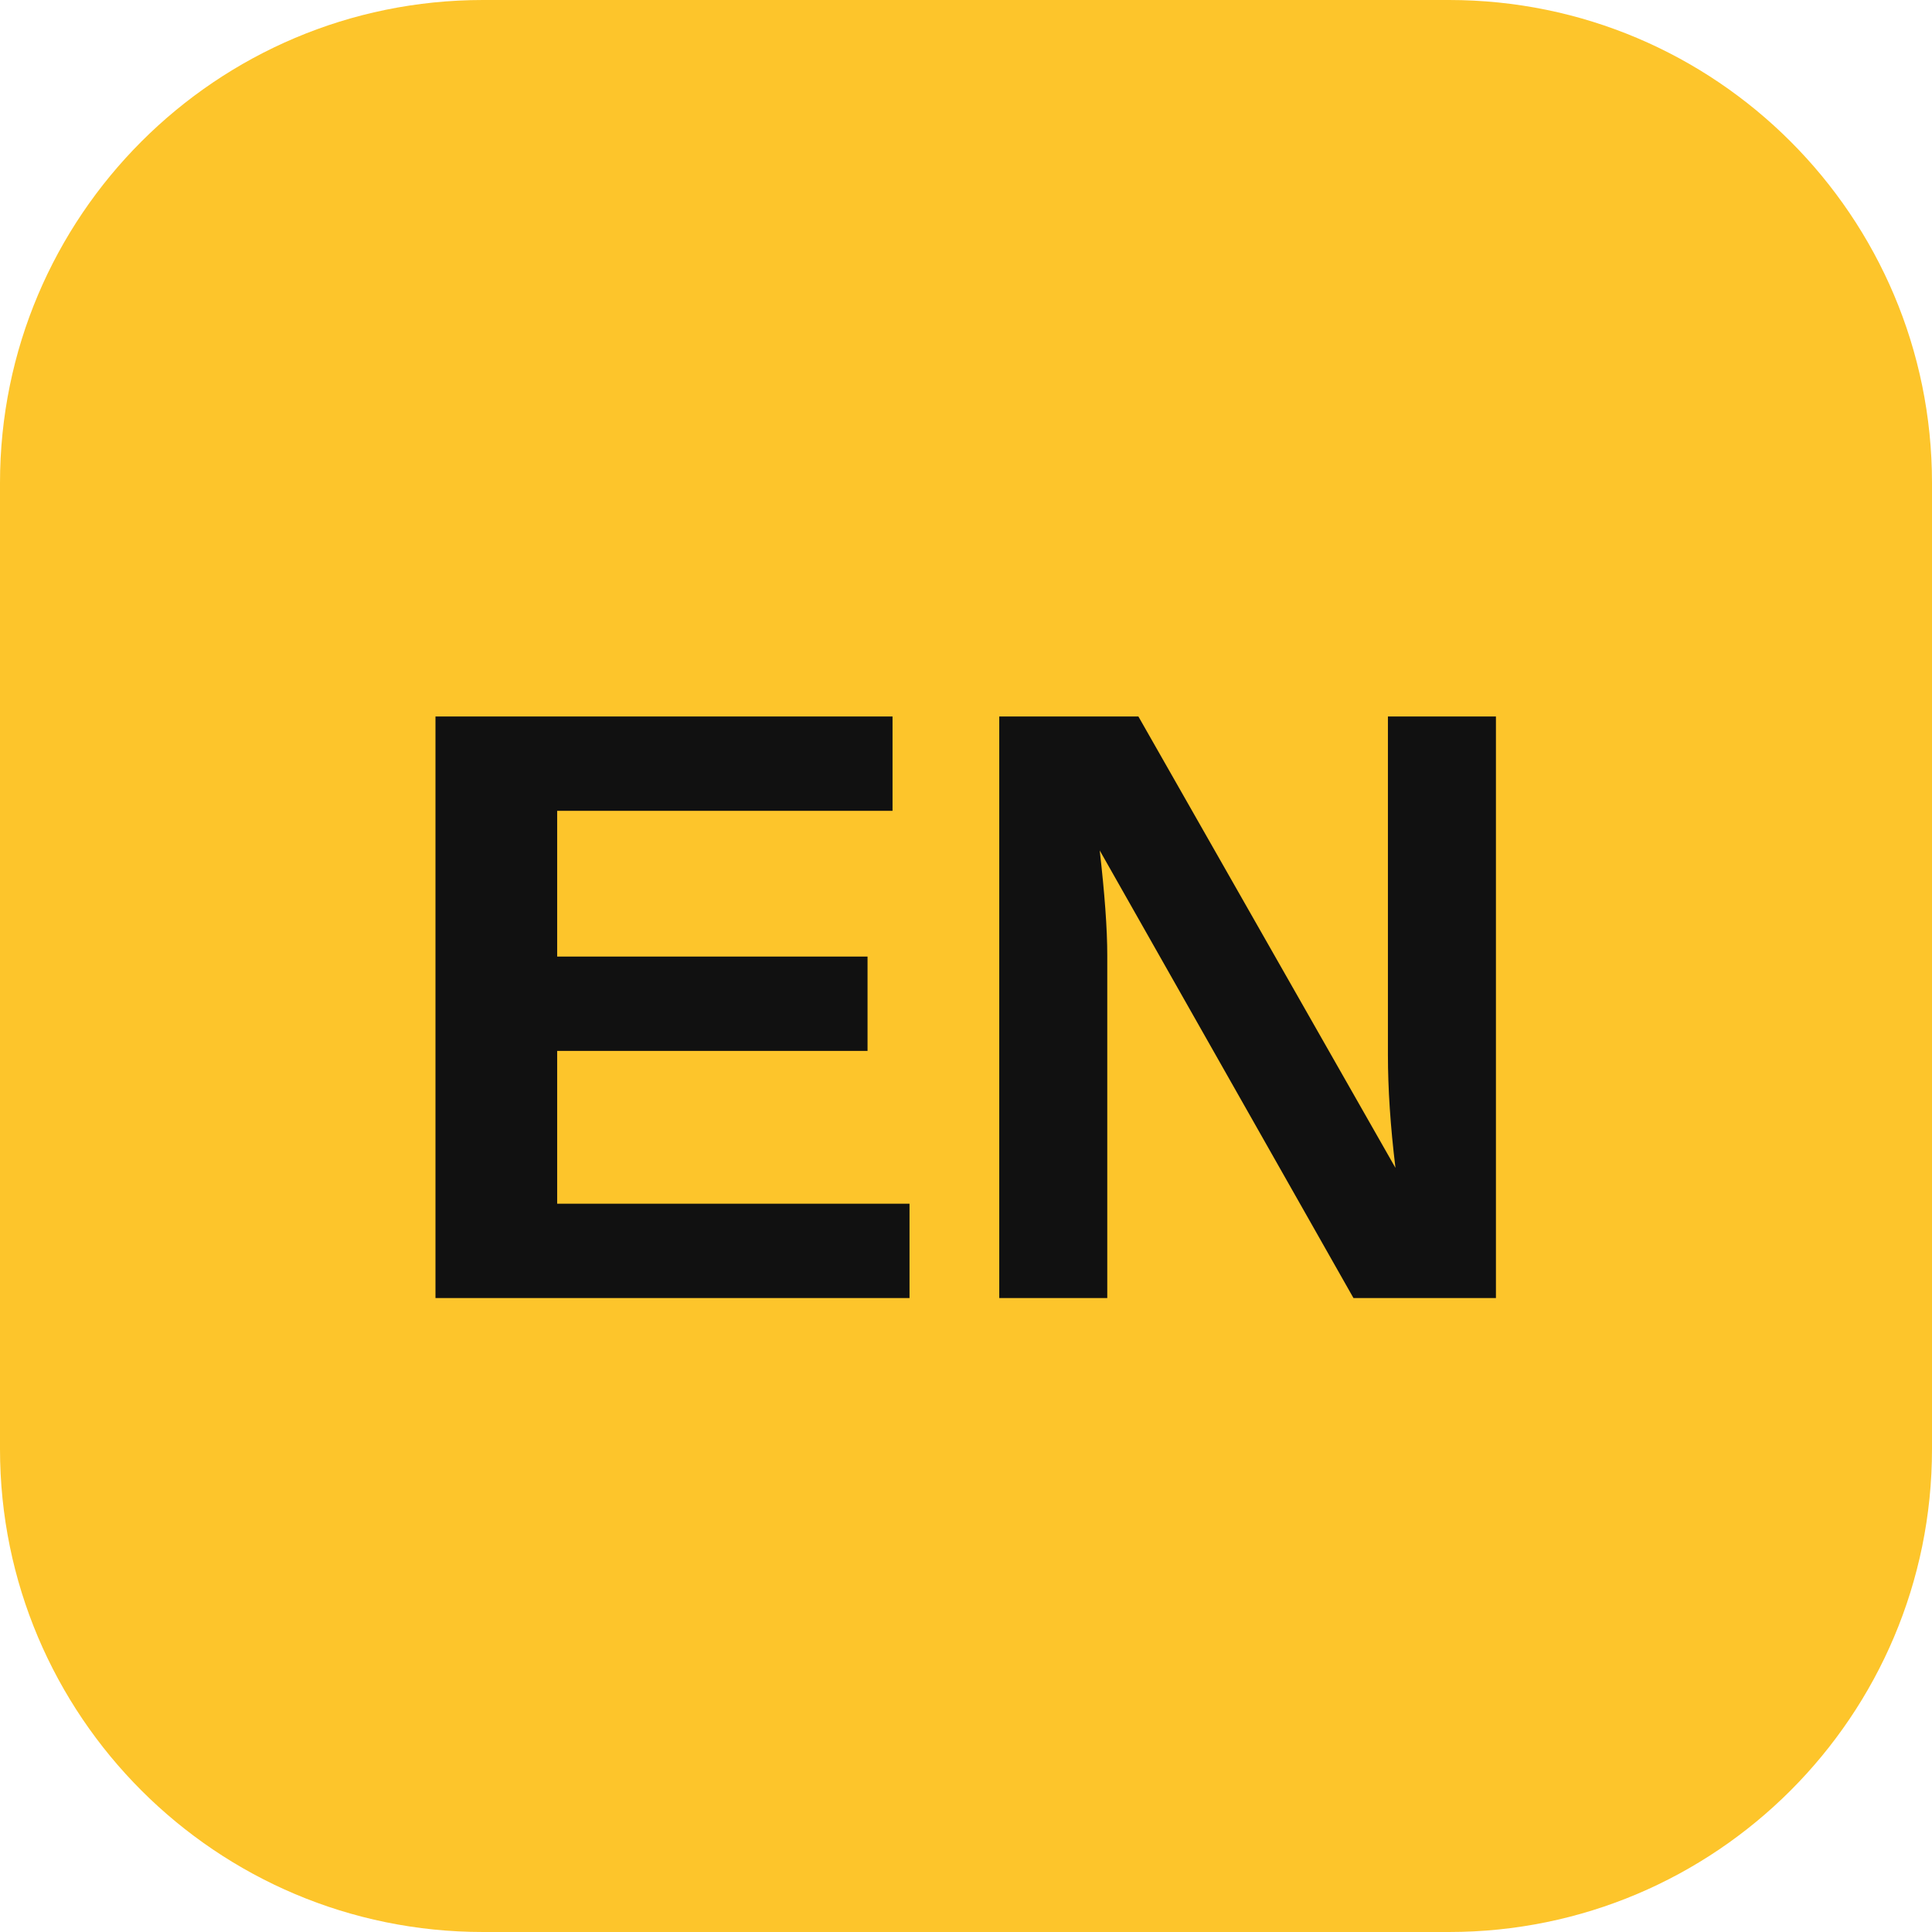
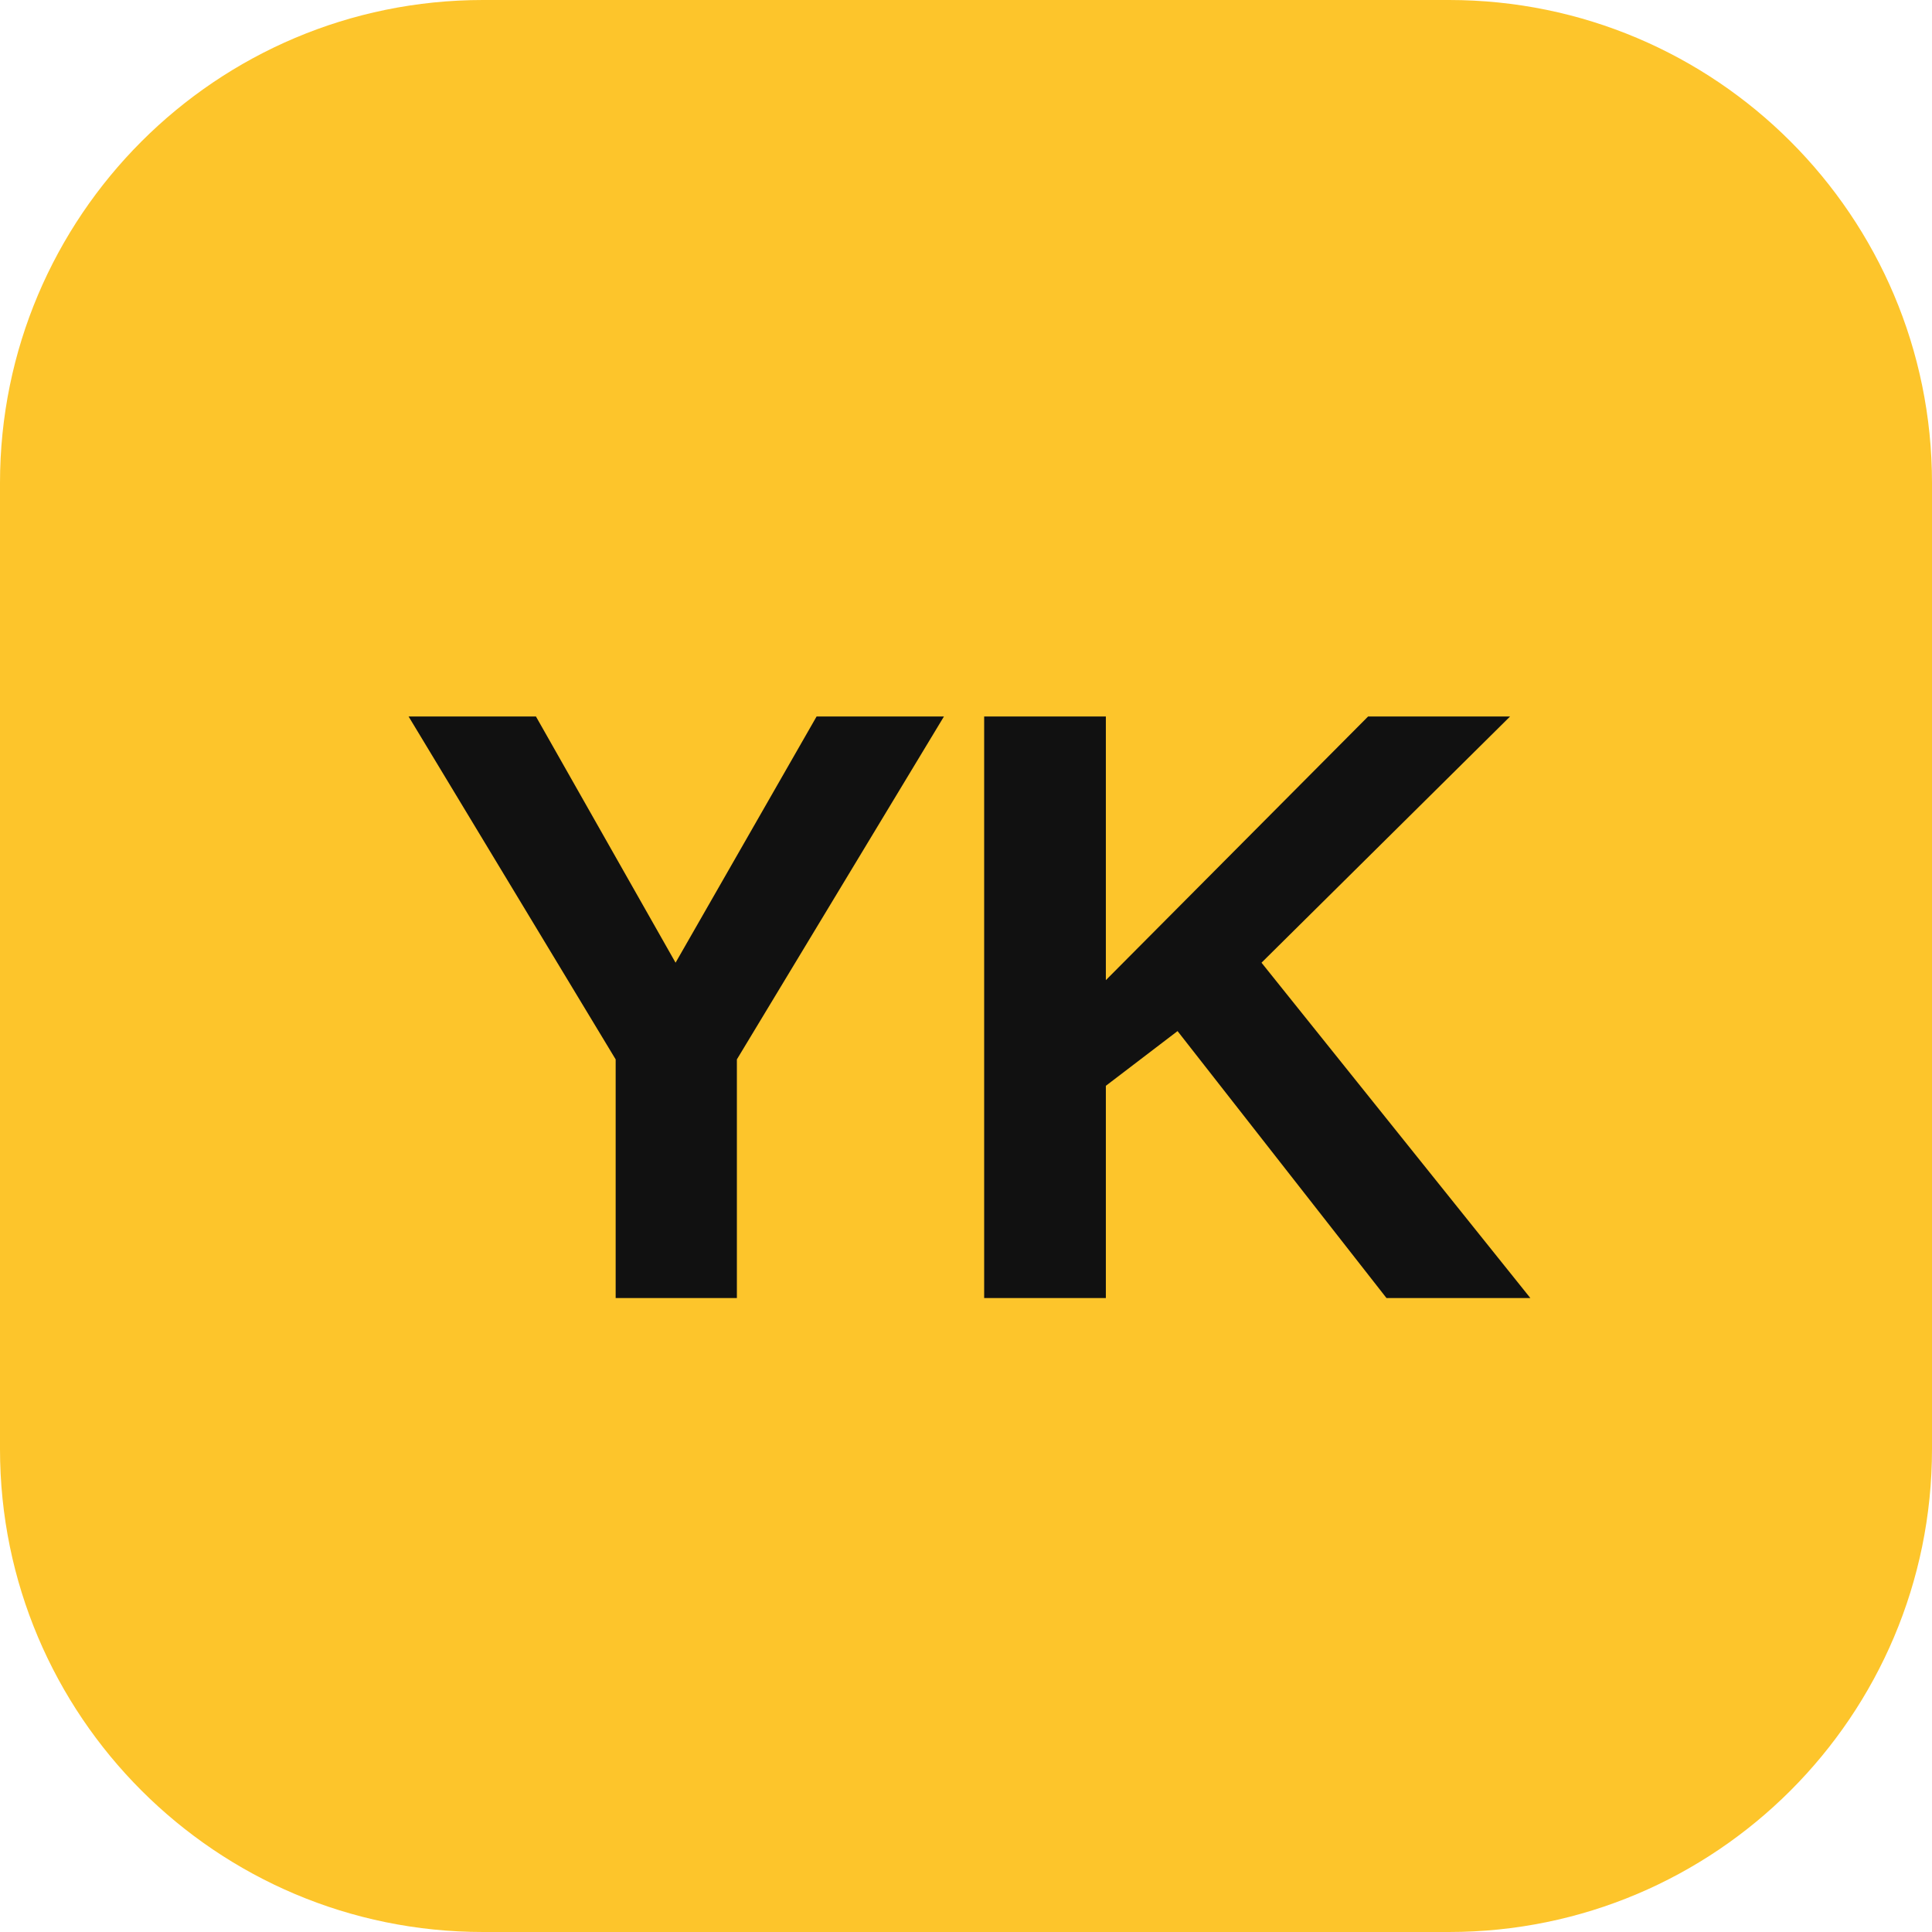
<svg xmlns="http://www.w3.org/2000/svg" viewBox="0 0 64 64">
  <rect width="64" height="64" rx="16" fill="#FDC52B" />
-   <text x="32" y="43" font-family="Arial, sans-serif" font-size="28" font-weight="800" text-anchor="middle" fill="#111">EN</text>
+   <text x="32" y="43" font-family="Arial, sans-serif" font-size="28" font-weight="800" text-anchor="middle" letter-spacing="-1" fill="#111">YK</text>
</svg>
